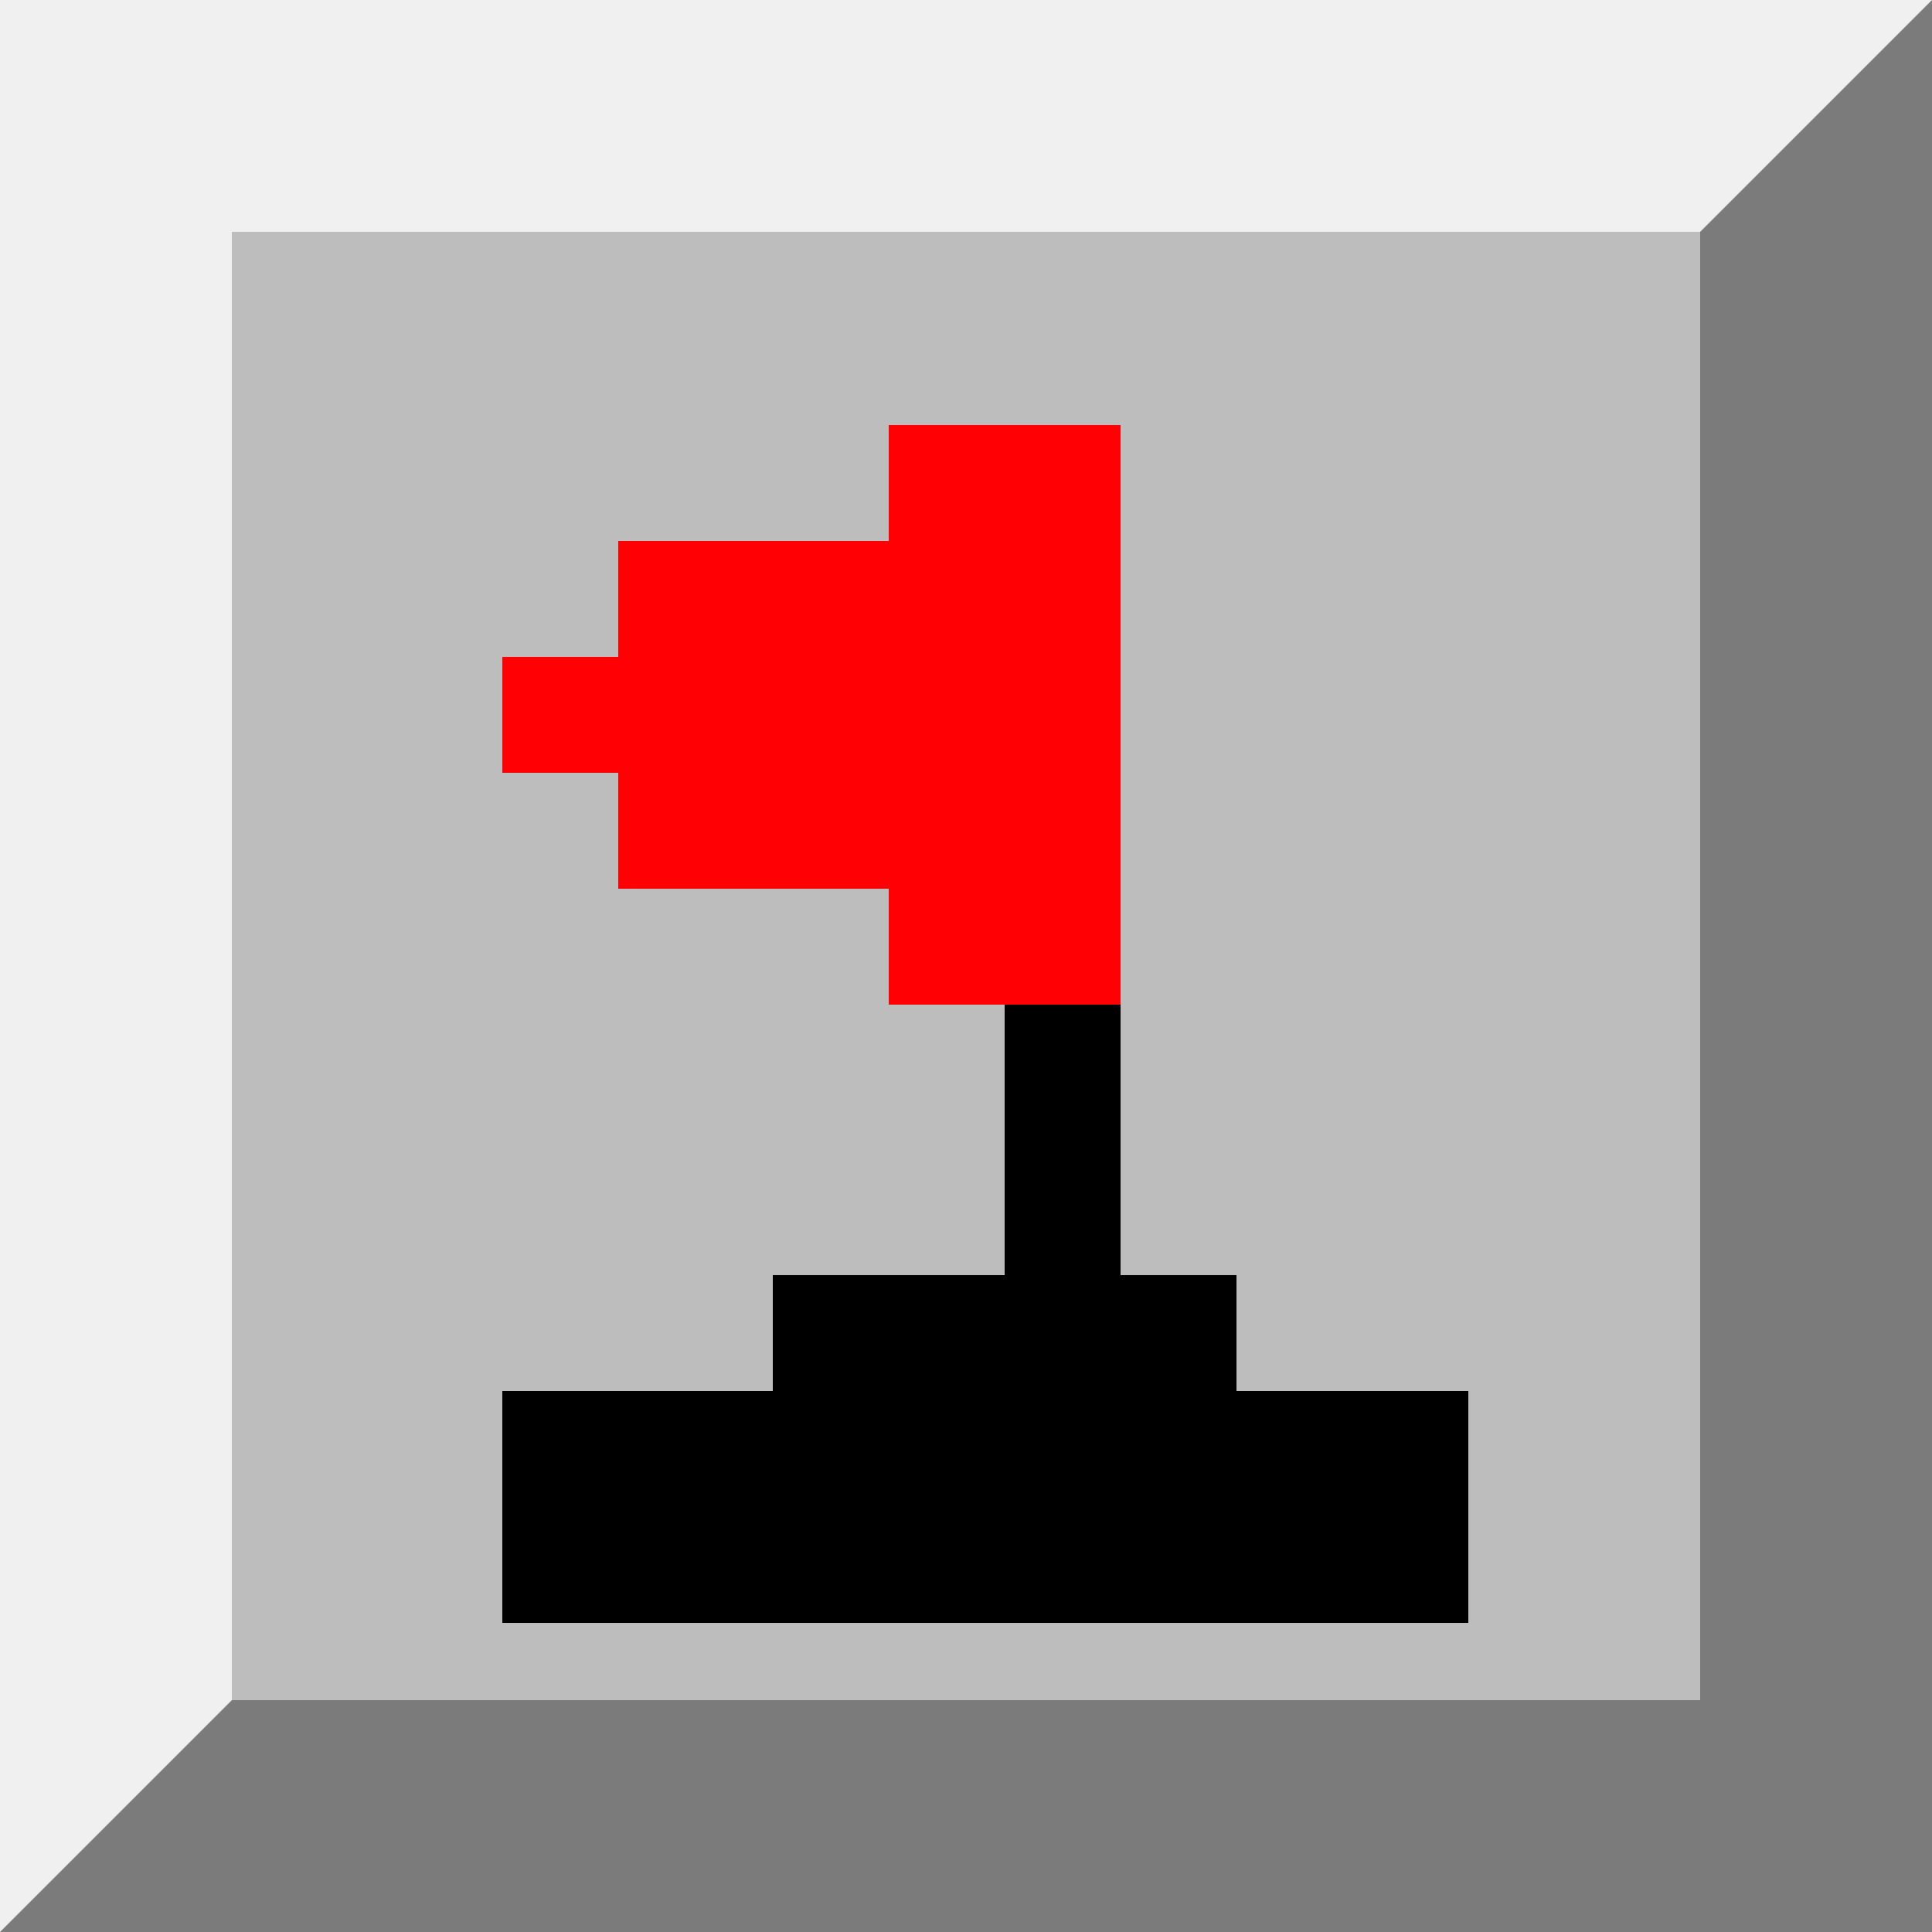
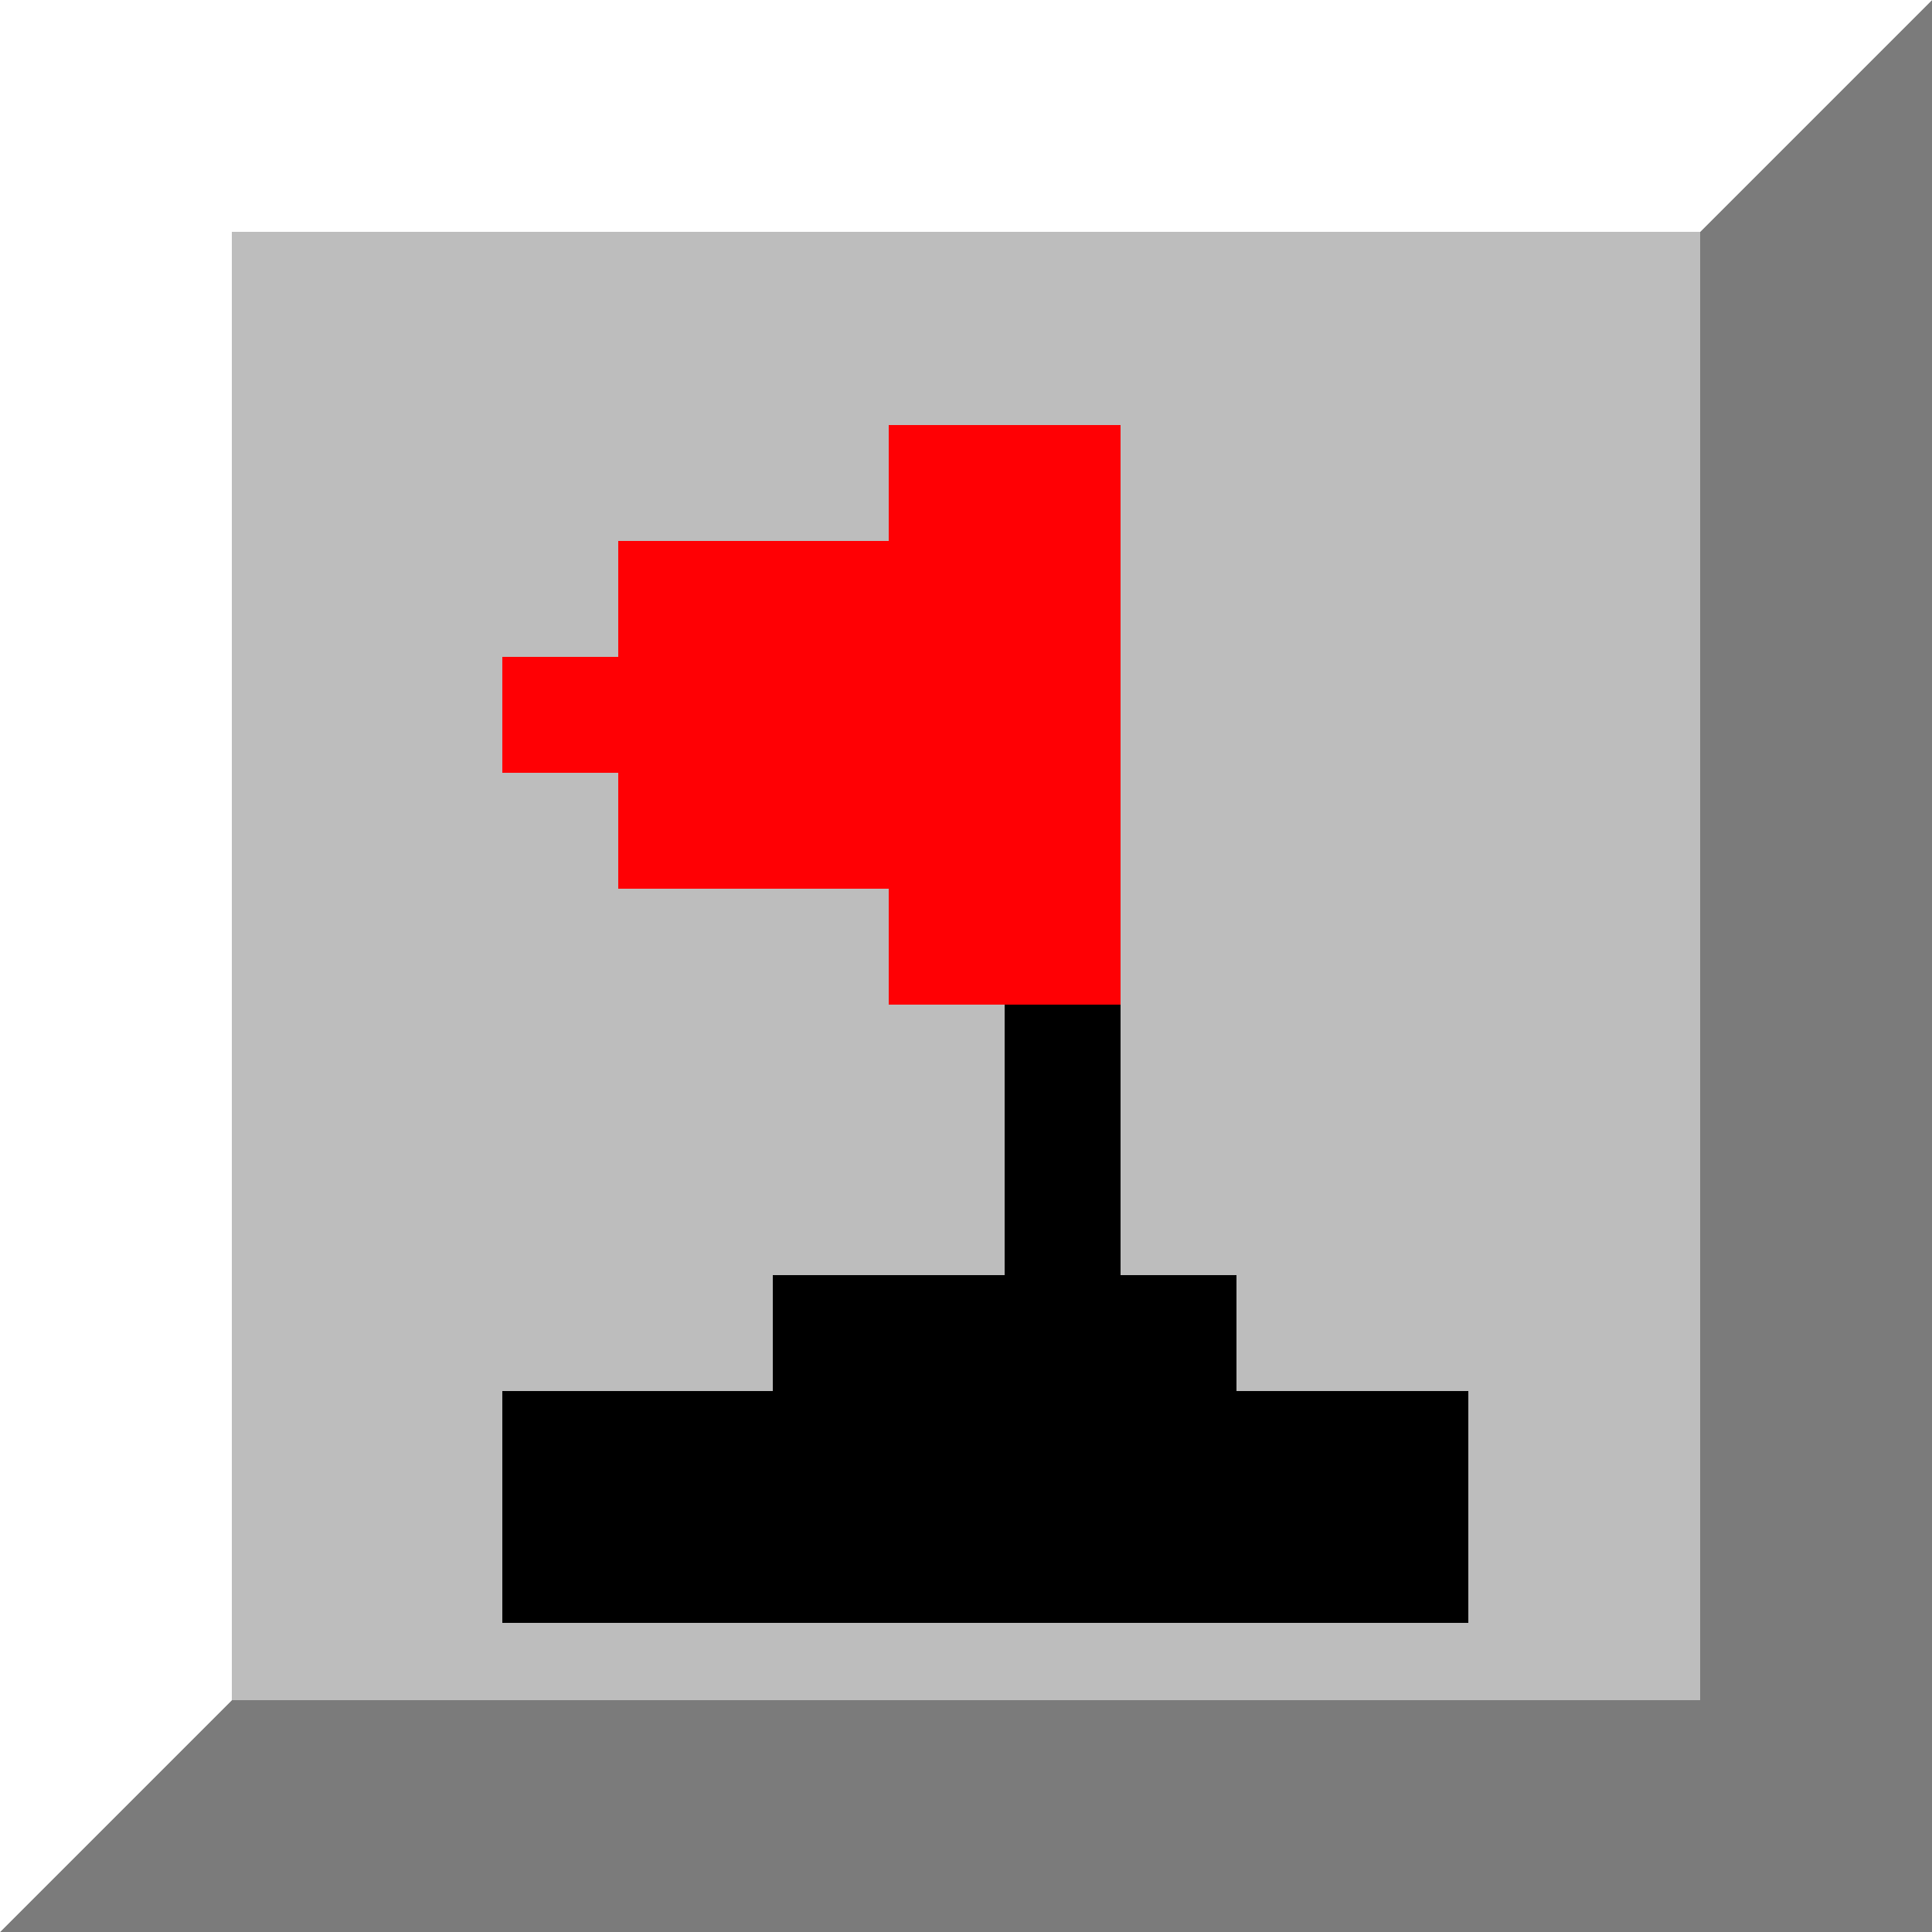
<svg xmlns="http://www.w3.org/2000/svg" width="50" height="50" viewBox="0 0 50 50" fill="none">
  <g id="flag" clip-path="url(#clip0_5_24)">
    <path id="Vector 1" d="M50 0L0 50H50V0Z" fill="#7B7B7B" />
+     <path id="Vector 3" d="M0 50L50 0L-4.37114e-06 4.37114e-06L0 50Z" fill="white" />
    <rect id="Rectangle 1" x="6" y="6" width="38" height="38" fill="#BDBDBD" />
    <path id="Vector 12" d="M38 42H13V36H20V33H26V26L29 26V33H32V36H38V42Z" fill="black" />
    <path id="Vector 13" d="M29 11V26H23V23H16V20H13V17H16V14H23V11H29Z" fill="#FF0004" />
  </g>
  <defs>
    <clipPath id="clip0_5_24">
      <rect width="50" height="50" fill="white" />
    </clipPath>
  </defs>
</svg>
